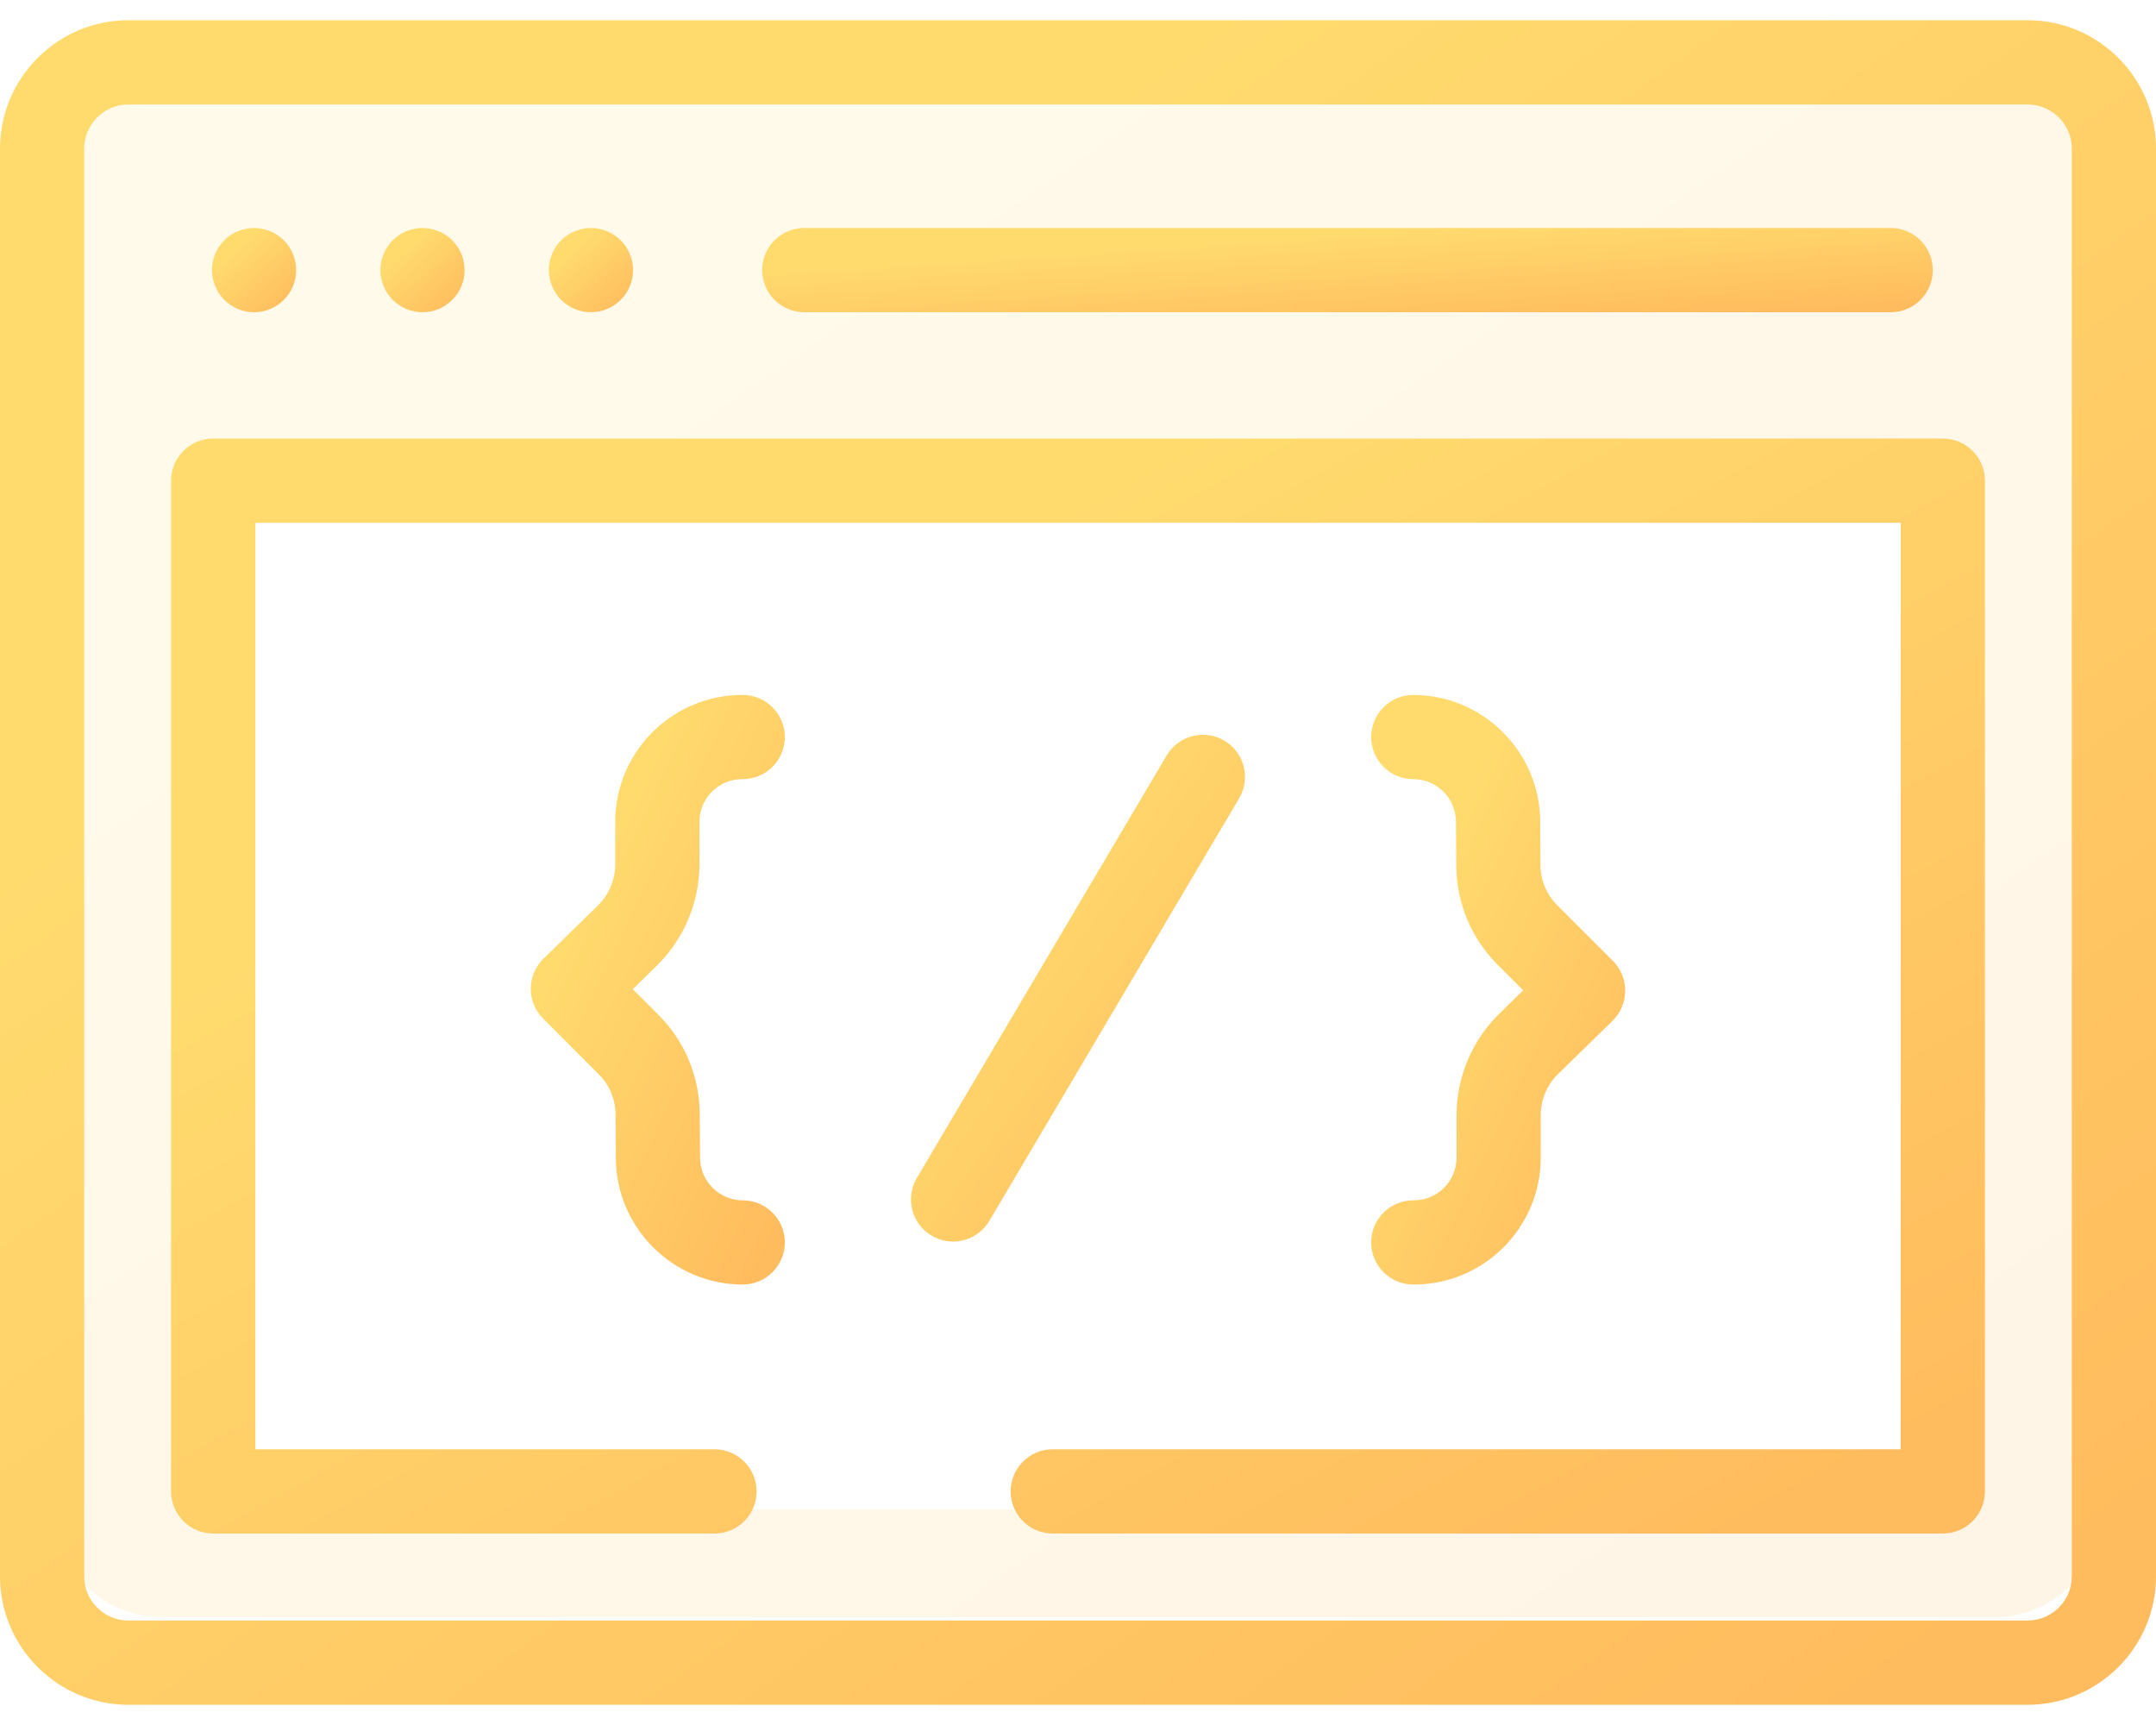
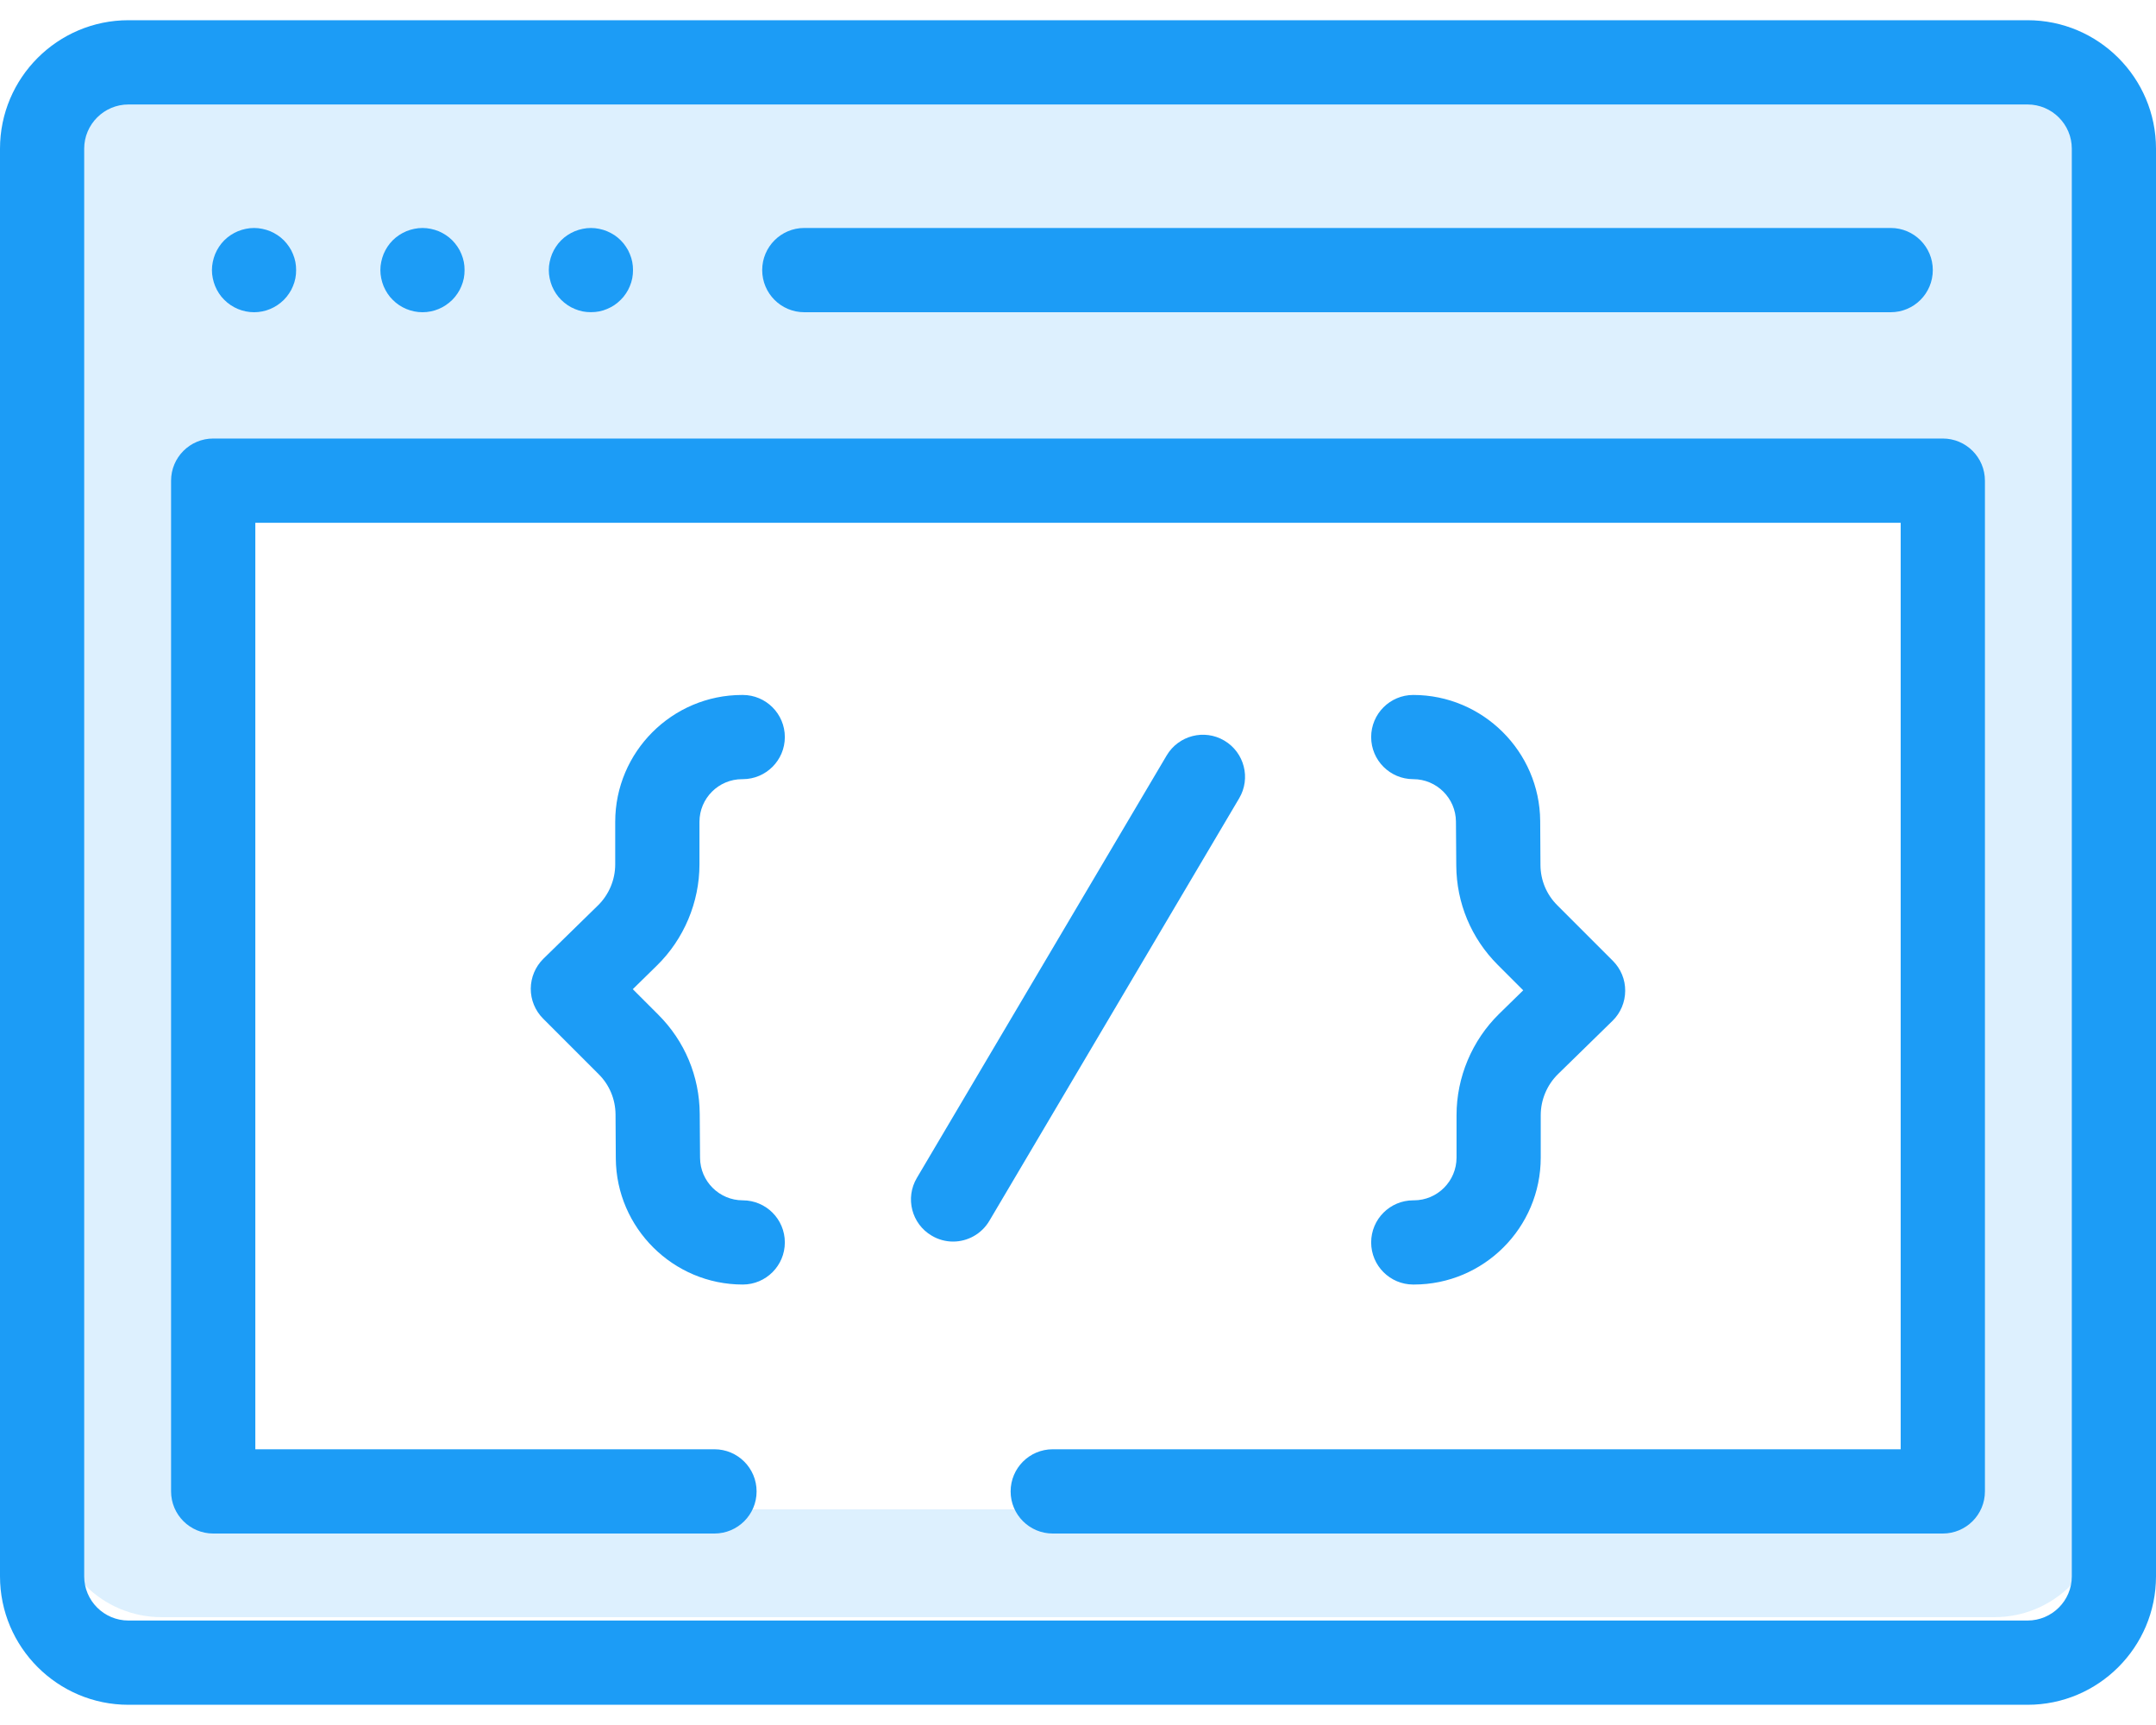
<svg xmlns="http://www.w3.org/2000/svg" width="40" height="32" viewBox="0 0 40 32" fill="none">
  <path opacity="0.15" fill-rule="evenodd" clip-rule="evenodd" d="M3 1C1.895 1 1 1.895 1 3V28C1 29.105 1.895 30 3 30H37C38.105 30 39 29.105 39 28V3C39 1.895 38.105 1 37 1H3ZM36 9H4V28H36V9Z" fill="url(#paint0_linear)" />
  <path d="M37.617 0.375H2.383C1.069 0.375 0 1.444 0 2.758V29.242C0 30.556 1.069 31.625 2.383 31.625H37.617C38.931 31.625 40 30.556 40 29.242V2.758C40 1.444 38.931 0.375 37.617 0.375ZM38.438 29.242C38.438 29.695 38.069 30.062 37.617 30.062H2.383C1.931 30.062 1.562 29.695 1.562 29.242V2.758C1.562 2.306 1.931 1.938 2.383 1.938H37.617C38.069 1.938 38.438 2.306 38.438 2.758V29.242Z" fill="url(#paint1_linear)" />
  <path d="M14.922 5.792H35.078C35.51 5.792 35.859 5.442 35.859 5.01C35.859 4.579 35.51 4.229 35.078 4.229H14.922C14.49 4.229 14.141 4.579 14.141 5.01C14.141 5.442 14.49 5.792 14.922 5.792Z" fill="url(#paint2_linear)" />
  <path d="M3.992 5.309C4.012 5.356 4.036 5.402 4.064 5.444C4.092 5.487 4.125 5.527 4.161 5.562C4.306 5.709 4.508 5.792 4.713 5.792C4.765 5.792 4.816 5.787 4.866 5.777C4.916 5.767 4.966 5.752 5.013 5.732C5.06 5.713 5.105 5.688 5.147 5.66C5.19 5.631 5.23 5.598 5.266 5.563C5.302 5.527 5.334 5.487 5.363 5.444C5.392 5.402 5.416 5.356 5.435 5.309C5.455 5.262 5.47 5.213 5.48 5.163C5.49 5.113 5.494 5.061 5.494 5.01C5.494 4.959 5.49 4.908 5.48 4.858C5.47 4.808 5.455 4.759 5.435 4.712C5.416 4.664 5.392 4.619 5.363 4.577C5.334 4.534 5.302 4.494 5.266 4.458C5.23 4.422 5.19 4.389 5.147 4.361C5.105 4.333 5.06 4.309 5.013 4.289C4.966 4.27 4.916 4.255 4.866 4.245C4.766 4.224 4.662 4.224 4.561 4.245C4.511 4.255 4.462 4.27 4.415 4.289C4.367 4.309 4.322 4.333 4.28 4.361C4.237 4.389 4.197 4.422 4.161 4.458C4.125 4.494 4.092 4.534 4.064 4.577C4.036 4.619 4.012 4.664 3.992 4.712C3.973 4.759 3.958 4.808 3.948 4.858C3.937 4.908 3.932 4.959 3.932 5.01C3.932 5.061 3.937 5.113 3.948 5.163C3.958 5.213 3.973 5.262 3.992 5.309Z" fill="url(#paint3_linear)" />
  <path d="M7.117 5.309C7.137 5.356 7.161 5.402 7.189 5.444C7.217 5.487 7.25 5.527 7.286 5.562C7.431 5.709 7.633 5.792 7.838 5.792C7.89 5.792 7.941 5.787 7.991 5.777C8.041 5.767 8.091 5.752 8.138 5.732C8.185 5.713 8.23 5.688 8.272 5.66C8.315 5.631 8.355 5.598 8.391 5.563C8.427 5.527 8.459 5.487 8.488 5.444C8.517 5.402 8.541 5.356 8.56 5.309C8.58 5.262 8.595 5.213 8.605 5.163C8.615 5.113 8.619 5.061 8.619 5.01C8.619 4.959 8.615 4.908 8.605 4.858C8.595 4.808 8.58 4.759 8.56 4.712C8.541 4.664 8.517 4.619 8.488 4.577C8.459 4.534 8.427 4.494 8.391 4.458C8.355 4.422 8.315 4.389 8.272 4.361C8.23 4.333 8.185 4.309 8.138 4.289C8.091 4.27 8.041 4.255 7.991 4.245C7.891 4.224 7.787 4.224 7.686 4.245C7.636 4.255 7.587 4.27 7.54 4.289C7.492 4.309 7.447 4.333 7.405 4.361C7.362 4.389 7.322 4.422 7.286 4.458C7.25 4.494 7.217 4.534 7.189 4.577C7.161 4.619 7.137 4.664 7.117 4.712C7.098 4.759 7.083 4.808 7.073 4.858C7.062 4.908 7.057 4.959 7.057 5.01C7.057 5.061 7.062 5.113 7.073 5.163C7.083 5.213 7.098 5.262 7.117 5.309Z" fill="url(#paint4_linear)" />
  <path d="M10.242 5.309C10.262 5.356 10.286 5.402 10.314 5.444C10.342 5.487 10.375 5.527 10.411 5.562C10.447 5.598 10.487 5.631 10.53 5.66C10.572 5.688 10.617 5.713 10.665 5.732C10.712 5.752 10.761 5.767 10.811 5.777C10.861 5.787 10.912 5.791 10.963 5.791C11.015 5.791 11.066 5.787 11.116 5.777C11.166 5.767 11.216 5.752 11.262 5.732C11.309 5.713 11.355 5.688 11.398 5.66C11.44 5.631 11.48 5.598 11.516 5.562C11.552 5.527 11.585 5.487 11.613 5.444C11.642 5.402 11.666 5.356 11.685 5.309C11.705 5.262 11.72 5.213 11.73 5.163C11.74 5.113 11.744 5.061 11.744 5.01C11.744 4.959 11.74 4.908 11.73 4.858C11.72 4.808 11.705 4.759 11.685 4.712C11.666 4.664 11.642 4.619 11.613 4.577C11.585 4.534 11.552 4.494 11.516 4.458C11.48 4.422 11.44 4.389 11.398 4.361C11.355 4.333 11.309 4.309 11.262 4.289C11.216 4.27 11.166 4.255 11.116 4.245C11.016 4.224 10.912 4.224 10.811 4.245C10.761 4.255 10.712 4.27 10.665 4.289C10.617 4.309 10.572 4.333 10.53 4.361C10.487 4.389 10.447 4.422 10.411 4.458C10.375 4.494 10.342 4.534 10.314 4.577C10.286 4.619 10.262 4.664 10.242 4.712C10.223 4.759 10.208 4.808 10.198 4.858C10.187 4.908 10.182 4.959 10.182 5.01C10.182 5.061 10.187 5.113 10.198 5.163C10.208 5.213 10.223 5.262 10.242 5.309Z" fill="url(#paint5_linear)" />
  <path d="M22.715 13.739C22.344 13.519 21.865 13.643 21.645 14.014L17.01 21.852C16.79 22.224 16.913 22.703 17.285 22.922C17.409 22.996 17.546 23.032 17.682 23.032C17.949 23.032 18.209 22.894 18.355 22.648L22.99 14.809C23.21 14.438 23.087 13.959 22.715 13.739Z" fill="url(#paint6_linear)" />
  <path d="M12.977 16.035V15.246C12.977 14.809 13.332 14.454 13.769 14.454H13.78C14.211 14.454 14.561 14.104 14.561 13.673C14.561 13.242 14.211 12.892 13.78 12.892H13.769C12.471 12.892 11.414 13.948 11.414 15.246V16.035C11.414 16.319 11.298 16.596 11.095 16.795L10.082 17.785C9.933 17.931 9.849 18.131 9.847 18.34C9.846 18.548 9.929 18.749 10.076 18.896L11.108 19.928C11.307 20.126 11.417 20.391 11.42 20.672L11.425 21.491C11.434 22.78 12.49 23.829 13.78 23.829C14.211 23.829 14.561 23.479 14.561 23.048C14.561 22.616 14.211 22.267 13.78 22.267C13.346 22.267 12.991 21.914 12.988 21.48L12.982 20.661C12.977 19.966 12.704 19.313 12.213 18.823L11.74 18.35L12.187 17.912C12.689 17.421 12.977 16.737 12.977 16.035Z" fill="url(#paint7_linear)" />
  <path d="M27.023 20.686V21.474C27.023 21.911 26.668 22.267 26.231 22.267H26.22C25.789 22.267 25.439 22.616 25.439 23.048C25.439 23.479 25.789 23.829 26.22 23.829H26.231C27.529 23.829 28.585 22.773 28.585 21.474V20.686C28.585 20.402 28.702 20.125 28.905 19.926L29.918 18.936C30.067 18.79 30.151 18.59 30.152 18.381C30.154 18.172 30.071 17.972 29.923 17.824L28.892 16.793C28.693 16.595 28.582 16.33 28.58 16.049L28.575 15.23C28.566 13.941 27.509 12.892 26.22 12.892C25.789 12.892 25.439 13.242 25.439 13.673C25.439 14.104 25.789 14.454 26.22 14.454C26.654 14.454 27.009 14.807 27.012 15.241L27.018 16.059C27.023 16.754 27.296 17.407 27.787 17.898L28.26 18.371L27.812 18.809C27.311 19.3 27.023 19.984 27.023 20.686Z" fill="url(#paint8_linear)" />
  <path d="M36.044 8.135H3.956C3.524 8.135 3.174 8.485 3.174 8.917V27.667C3.174 28.098 3.524 28.448 3.956 28.448H13.255C13.687 28.448 14.037 28.098 14.037 27.667C14.037 27.235 13.687 26.885 13.255 26.885H4.737V9.698H35.263V26.885H19.531C19.1 26.885 18.75 27.235 18.75 27.667C18.75 28.098 19.1 28.448 19.531 28.448H36.044C36.476 28.448 36.826 28.098 36.826 27.667V8.917C36.826 8.485 36.476 8.135 36.044 8.135Z" fill="url(#paint9_linear)" />
  <defs>
    <linearGradient id="paint0_linear" x1="3.153" y1="1" x2="26.689" y2="35.054" gradientUnits="userSpaceOnUse">
-       <stop offset="0.259" stop-color="#FFDB6E" />
-       <stop offset="1" stop-color="#FFBC5E" />
+       <stop offset="0.259" stop-color="#1C9CF6" />
+       <stop offset="1" stop-color="#1C9CF6" />
    </linearGradient>
    <linearGradient id="paint1_linear" x1="2.267" y1="0.375" x2="27.833" y2="36.511" gradientUnits="userSpaceOnUse">
-       <stop offset="0.259" stop-color="#FFDB6E" />
-       <stop offset="1" stop-color="#FFBC5E" />
+       <stop offset="0.259" stop-color="#1C9CF6" />
+       <stop offset="1" stop-color="#1C9CF6" />
    </linearGradient>
    <linearGradient id="paint2_linear" x1="15.371" y1="4.229" x2="15.547" y2="6.929" gradientUnits="userSpaceOnUse">
-       <stop offset="0.259" stop-color="#FFDB6E" />
-       <stop offset="1" stop-color="#FFBC5E" />
+       <stop offset="0.259" stop-color="#1C9CF6" />
+       <stop offset="1" stop-color="#1C9CF6" />
    </linearGradient>
    <linearGradient id="paint3_linear" x1="4.02" y1="4.229" x2="5.369" y2="5.719" gradientUnits="userSpaceOnUse">
-       <stop offset="0.259" stop-color="#FFDB6E" />
-       <stop offset="1" stop-color="#FFBC5E" />
+       <stop offset="0.259" stop-color="#1C9CF6" />
+       <stop offset="1" stop-color="#1C9CF6" />
    </linearGradient>
    <linearGradient id="paint4_linear" x1="7.145" y1="4.229" x2="8.494" y2="5.719" gradientUnits="userSpaceOnUse">
-       <stop offset="0.259" stop-color="#FFDB6E" />
-       <stop offset="1" stop-color="#FFBC5E" />
+       <stop offset="0.259" stop-color="#1C9CF6" />
+       <stop offset="1" stop-color="#1C9CF6" />
    </linearGradient>
    <linearGradient id="paint5_linear" x1="10.27" y1="4.229" x2="11.619" y2="5.719" gradientUnits="userSpaceOnUse">
-       <stop offset="0.259" stop-color="#FFDB6E" />
-       <stop offset="1" stop-color="#FFBC5E" />
+       <stop offset="0.259" stop-color="#1C9CF6" />
+       <stop offset="1" stop-color="#1C9CF6" />
    </linearGradient>
    <linearGradient id="paint6_linear" x1="17.252" y1="13.63" x2="25.014" y2="19.281" gradientUnits="userSpaceOnUse">
-       <stop offset="0.259" stop-color="#FFDB6E" />
-       <stop offset="1" stop-color="#FFBC5E" />
+       <stop offset="0.259" stop-color="#1C9CF6" />
+       <stop offset="1" stop-color="#1C9CF6" />
    </linearGradient>
    <linearGradient id="paint7_linear" x1="10.114" y1="12.892" x2="17.479" y2="16.396" gradientUnits="userSpaceOnUse">
-       <stop offset="0.259" stop-color="#FFDB6E" />
-       <stop offset="1" stop-color="#FFBC5E" />
+       <stop offset="0.259" stop-color="#1C9CF6" />
+       <stop offset="1" stop-color="#1C9CF6" />
    </linearGradient>
    <linearGradient id="paint8_linear" x1="25.706" y1="12.892" x2="33.07" y2="16.396" gradientUnits="userSpaceOnUse">
-       <stop offset="0.259" stop-color="#FFDB6E" />
-       <stop offset="1" stop-color="#FFBC5E" />
+       <stop offset="0.259" stop-color="#1C9CF6" />
+       <stop offset="1" stop-color="#1C9CF6" />
    </linearGradient>
    <linearGradient id="paint9_linear" x1="5.081" y1="8.135" x2="19.915" y2="35.272" gradientUnits="userSpaceOnUse">
-       <stop offset="0.259" stop-color="#FFDB6E" />
-       <stop offset="1" stop-color="#FFBC5E" />
+       <stop offset="0.259" stop-color="#1C9CF6" />
+       <stop offset="1" stop-color="#1C9CF6" />
    </linearGradient>
  </defs>
</svg>
